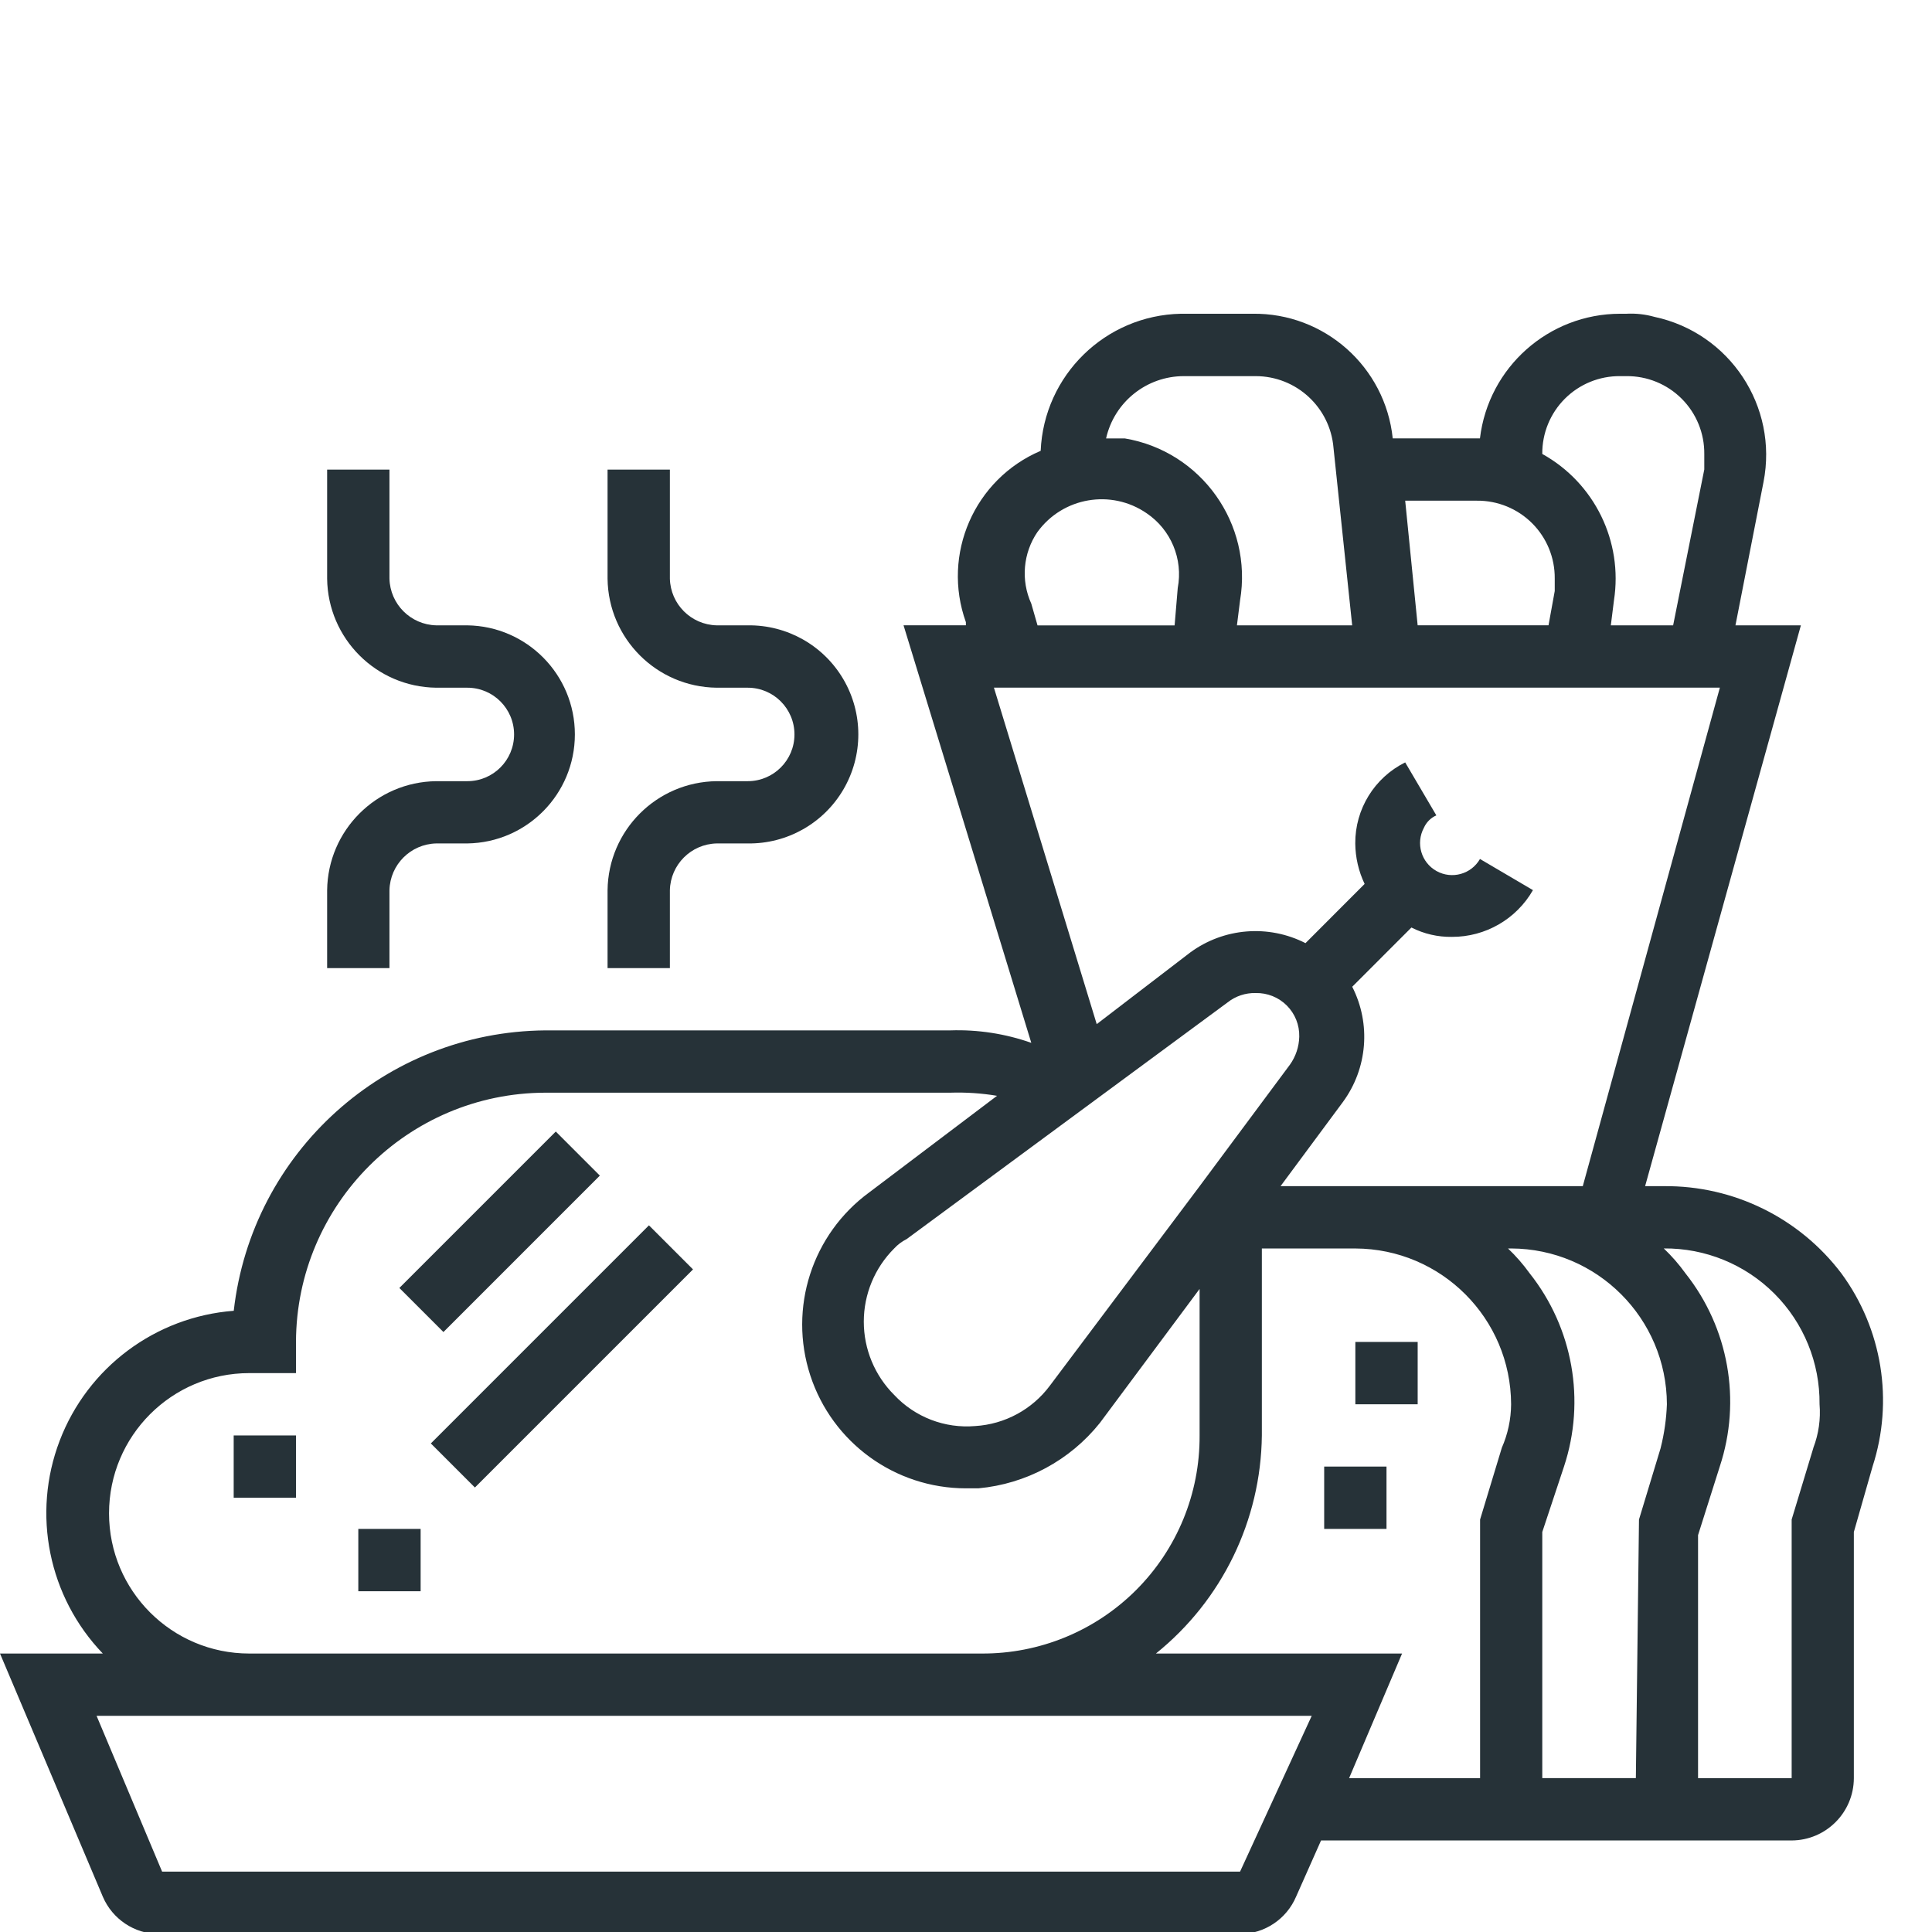
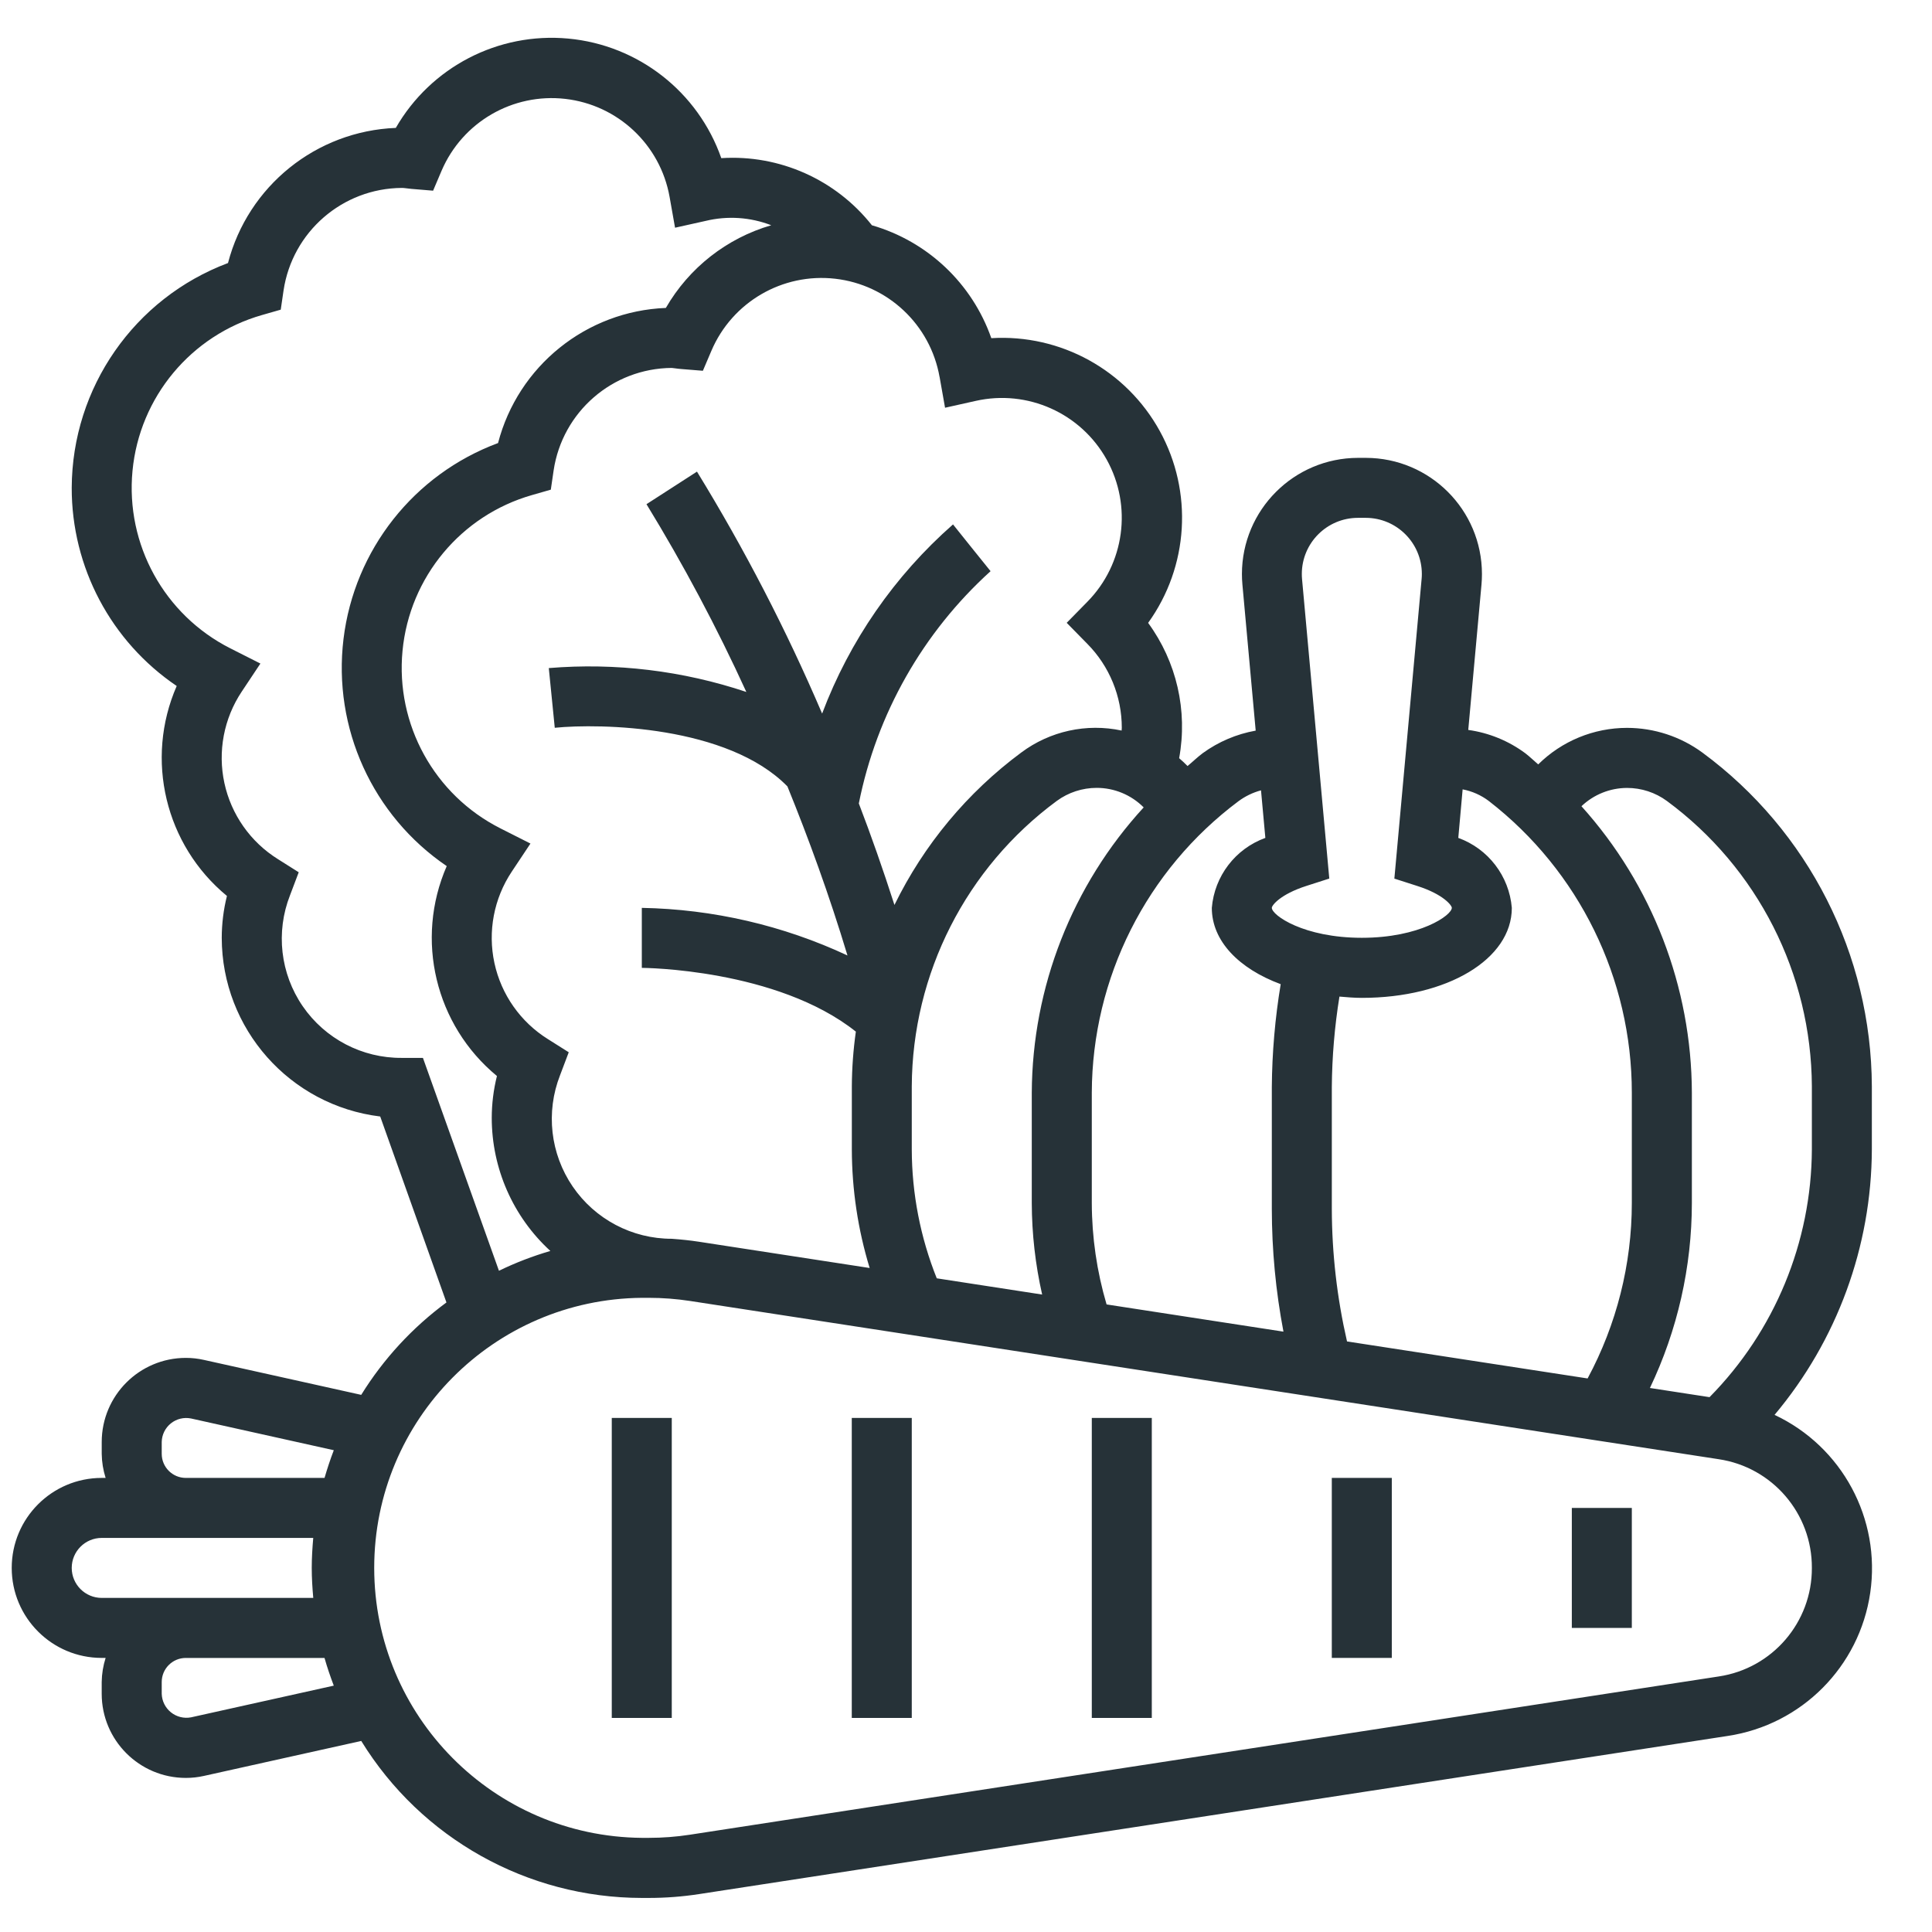
<svg xmlns="http://www.w3.org/2000/svg" height="89" viewBox="0 0 89 89" width="89">
  <clipPath id="a">
    <rect height="89" rx="3" width="89" x="375" y="1113" />
  </clipPath>
  <g clip-path="url(#a)" fill="#263238" transform="translate(-375 -1113)">
-     <path d="m86.858 52.334a10.13 10.13 0 0 0 -8.181-4.019h-.861l7.176-25.835h-3.014l1.292-6.6a6.5 6.5 0 0 0 -5.024-7.61 3.974 3.974 0 0 0 -1.292-.144h-.287a6.511 6.511 0 0 0 -6.459 5.741h-4.018a6.407 6.407 0 0 0 -6.459-5.741h-3.3a6.6 6.6 0 0 0 -6.459 6.315 6.276 6.276 0 0 0 -3.445 7.894v.144h-2.872l5.885 19.234a10.2 10.2 0 0 0 -3.732-.574h-18.659a14.563 14.563 0 0 0 -14.349 12.917 9.346 9.346 0 0 0 -6.032 15.789h-4.736l4.736 11.2a2.835 2.835 0 0 0 2.584 1.722h49.8a2.835 2.835 0 0 0 2.588-1.727l1.148-2.584h21.673a2.879 2.879 0 0 0 2.871-2.871v-11.338l.861-3.014a9.875 9.875 0 0 0 -1.435-8.899zm-13.779-37.749a3.553 3.553 0 0 1 3.588-3.585h.287a3.553 3.553 0 0 1 3.588 3.588v.712l-1.435 7.18h-2.87l.144-1.148a6.565 6.565 0 0 0 -3.3-6.746zm-3.014 2.153a3.553 3.553 0 0 1 3.588 3.588v.574l-.287 1.579h-6.028l-.574-5.741zm-13.492-5.738h3.3a3.6 3.6 0 0 1 3.588 3.3l.861 8.181h-5.309l.144-1.148a6.48 6.48 0 0 0 -5.311-7.464h-.861a3.674 3.674 0 0 1 3.588-2.869zm-6.746 7.176a3.654 3.654 0 0 1 5.024-.861 3.391 3.391 0 0 1 1.435 3.445l-.144 1.722h-6.315l-.287-1a3.382 3.382 0 0 1 .287-3.308zm-2.009 7.174h33.442l-6.315 22.965h-13.923l2.871-3.875a5.075 5.075 0 0 0 .431-5.311l2.727-2.729a3.973 3.973 0 0 0 1.866.431 4.283 4.283 0 0 0 3.732-2.153l-2.44-1.435a1.478 1.478 0 0 1 -2.584-1.435 1.121 1.121 0 0 1 .574-.574l-1.435-2.44a4.138 4.138 0 0 0 -2.3 3.732 4.419 4.419 0 0 0 .431 1.866l-2.724 2.728a5.075 5.075 0 0 0 -5.311.431l-4.306 3.3zm10.765 14.5a2 2 0 0 1 1.292-.431 1.962 1.962 0 0 1 2.009 2.009 2.315 2.315 0 0 1 -.431 1.292l-4.162 5.6-6.891 9.18a4.639 4.639 0 0 1 -3.445 1.866 4.575 4.575 0 0 1 -3.732-1.435 4.765 4.765 0 0 1 0-6.746 1.982 1.982 0 0 1 .574-.431zm-45.069 17.077h2.153v-1.436a11.516 11.516 0 0 1 11.482-11.482h18.659a10.864 10.864 0 0 1 2.153.144l-5.884 4.447a7.545 7.545 0 0 0 4.449 13.635h.574a8.109 8.109 0 0 0 5.6-3.014l4.593-6.172v6.751a9.985 9.985 0 0 1 -10.049 10.045h-33.73a6.459 6.459 0 0 1 0-12.918zm45.643 22.965h-49.657l-3.019-7.177h55.977zm12.057-19.52-1 3.3v11.914h-6.034l2.44-5.741h-11.339a13.083 13.083 0 0 0 4.88-10.045v-8.614h4.306a7.2 7.2 0 0 1 7.176 7.177 5.066 5.066 0 0 1 -.43 2.009zm7.32 0-1 3.3-.144 11.913h-4.311v-11.338l1-3.014a9.518 9.518 0 0 0 -1.579-8.9 8.2 8.2 0 0 0 -1-1.148h.144a7.2 7.2 0 0 1 7.176 7.177 9.693 9.693 0 0 1 -.287 2.009zm7.033 0-1 3.3v11.914h-4.312v-11.196l1-3.158a9.518 9.518 0 0 0 -1.579-8.9 8.207 8.207 0 0 0 -1-1.148 7.107 7.107 0 0 1 7.176 7.177 4.562 4.562 0 0 1 -.287 2.009z" transform="translate(372.968 1119.327)" />
-     <path d="m0 0h10.191v2.871h-10.191z" transform="matrix(.7071068 -.7071068 .7071068 .7071068 393.397 1172.332)" />
-     <path d="m0 0h14.209v2.871h-14.209z" transform="matrix(.7071068 -.7071068 .7071068 .7071068 394.847 1179.494)" />
-     <path d="m0 0h2.871v2.871h-2.871z" transform="translate(385.765 1179.125)" />
-     <path d="m0 0h2.871v2.871h-2.871z" transform="translate(391.506 1183.431)" />
-     <path d="m0 0h2.871v2.871h-2.871z" transform="translate(437.436 1174.819)" />
-     <path d="m0 0h2.871v2.871h-2.871z" transform="translate(436 1180.56)" />
-     <path d="m31.314 34.275a2.207 2.207 0 0 1 2.153-2.153h1.433a5.024 5.024 0 1 0 0-10.047h-1.433a2.207 2.207 0 0 1 -2.153-2.153v-5.022h-2.871v5.024a5.085 5.085 0 0 0 5.024 5.024h1.433a2.153 2.153 0 1 1 0 4.306h-1.433a5.085 5.085 0 0 0 -5.024 5.024v3.588h2.871z" transform="translate(374.545 1119.732)" />
-     <path d="m19.124 34.275a2.207 2.207 0 0 1 2.153-2.153h1.435a5.024 5.024 0 0 0 0-10.047h-1.435a2.207 2.207 0 0 1 -2.153-2.153v-5.022h-2.871v5.024a5.085 5.085 0 0 0 5.024 5.024h1.435a2.153 2.153 0 1 1 0 4.306h-1.435a5.085 5.085 0 0 0 -5.024 5.024v3.588h2.871z" transform="translate(373.817 1119.732)" />
+     <path d="m86.963 49.576a19.2 19.2 0 0 0 -7.8-15.371 5.88 5.88 0 0 0 -3.477-1.143 5.819 5.819 0 0 0 -4.092 1.683c-.2-.167-.383-.351-.59-.51a5.747 5.747 0 0 0 -2.633-1.078l.61-6.7c.014-.16.021-.322.021-.484a5.355 5.355 0 0 0 -5.349-5.349h-.359a5.355 5.355 0 0 0 -5.349 5.349c0 .162.007.323.022.485l.612 6.731a5.916 5.916 0 0 0 -2.439 1.038c-.247.185-.467.4-.7.593-.123-.127-.253-.246-.387-.361a8.077 8.077 0 0 0 -1.429-6.233 8.287 8.287 0 0 0 -7.224-13.116 8.258 8.258 0 0 0 -5.5-5.2 8.178 8.178 0 0 0 -6.939-3.093 8.282 8.282 0 0 0 -14.994-1.393 8.33 8.33 0 0 0 -7.73 6.225 11.105 11.105 0 0 0 -7.199 10.351 11 11 0 0 0 4.836 9.133 8.254 8.254 0 0 0 2.314 9.672 8 8 0 0 0 -.239 1.927 8.306 8.306 0 0 0 7.3 8.233l3.051 8.566a15.282 15.282 0 0 0 -3.926 4.257l-7.241-1.609a3.746 3.746 0 0 0 -.843-.094 3.877 3.877 0 0 0 -3.87 3.873v.547a3.83 3.83 0 0 0 .18 1.109h-.18a4.146 4.146 0 0 0 0 8.292h.18a3.83 3.83 0 0 0 -.181 1.108v.547a3.877 3.877 0 0 0 3.873 3.873 3.78 3.78 0 0 0 .84-.093l7.243-1.61a15.191 15.191 0 0 0 12.925 7.232h.325a15.267 15.267 0 0 0 2.311-.177l47.39-7.286a7.809 7.809 0 0 0 2.155-14.79 19.115 19.115 0 0 0 4.482-12.229zm-17.645-13.145a16.991 16.991 0 0 1 6.588 13.442v5.077a17.064 17.064 0 0 1 -2.037 8.082l-11.083-1.705a27.559 27.559 0 0 1 -.7-6.11v-5.612a27.514 27.514 0 0 1 .351-4.164c.339.029.676.059 1.031.059 3.94 0 6.91-1.783 6.91-4.146a3.759 3.759 0 0 0 -2.466-3.223l.2-2.236a2.9 2.9 0 0 1 1.206.536zm-6.03-13.044h.361a2.588 2.588 0 0 1 2.584 2.584 2.211 2.211 0 0 1 -.011.235l-1.255 13.8 1.055.339c1.211.387 1.592.9 1.592 1.006 0 .344-1.47 1.382-4.146 1.382s-4.146-1.038-4.146-1.382c0-.109.381-.619 1.592-1.008l1.055-.339-1.255-13.8c-.007-.079-.01-.158-.01-.235a2.588 2.588 0 0 1 2.584-2.582zm-4.464 12.553.2 2.191a3.759 3.759 0 0 0 -2.466 3.223c0 1.523 1.243 2.8 3.173 3.515a30.45 30.45 0 0 0 -.409 4.736v5.611a30.37 30.37 0 0 0 .536 5.66l-8.148-1.254a16.642 16.642 0 0 1 -.681-4.674v-5.076a16.836 16.836 0 0 1 6.758-13.432 3.091 3.091 0 0 1 1.037-.5zm-14.937 22.479a16.073 16.073 0 0 1 -1.151-5.937v-2.907a16.435 16.435 0 0 1 6.682-13.149 3.115 3.115 0 0 1 1.835-.6 3.054 3.054 0 0 1 2.166.9 19.579 19.579 0 0 0 -5.155 13.149v5.075a19.357 19.357 0 0 0 .478 4.217zm.13-41.526.252 1.422 1.41-.315a5.518 5.518 0 0 1 5.145 9.254l-.951.969.951.969a5.5 5.5 0 0 1 1.587 3.868c0 .041-.008.083-.008.126a5.727 5.727 0 0 0 -4.626 1.014 19.267 19.267 0 0 0 -5.839 7.02q-.786-2.446-1.641-4.676a19.6 19.6 0 0 1 6.069-10.7l-.866-1.075-.864-1.079a21.875 21.875 0 0 0 -6.03 8.714 85.881 85.881 0 0 0 -5.765-11.146l-2.326 1.5a81.341 81.341 0 0 1 4.6 8.65 22.77 22.77 0 0 0 -9.1-1.1l.275 2.75c2.079-.209 7.966-.108 10.717 2.7.969 2.381 1.924 4.992 2.767 7.789a23.4 23.4 0 0 0 -9.474-2.193v2.764c.065 0 6.218.041 9.86 2.937a18.665 18.665 0 0 0 -.185 2.521v2.906a18.859 18.859 0 0 0 .821 5.462l-7.86-1.209c-.415-.064-.833-.106-1.254-.137a5.521 5.521 0 0 1 -5.148-7.535l.4-1.057-.958-.605a5.5 5.5 0 0 1 -1.667-7.716l.861-1.294-1.385-.7a8.282 8.282 0 0 1 1.465-15.356l.858-.246.129-.883a5.541 5.541 0 0 1 5.441-4.725 1.1 1.1 0 0 1 .151.018c.1.014.195.026.293.033l.991.08.39-.915a5.518 5.518 0 0 1 10.513 1.2zm-23.8 31.372h-.974a5.487 5.487 0 0 1 -5.148-7.494l.4-1.057-.958-.605a5.5 5.5 0 0 1 -1.668-7.716l.861-1.294-1.385-.7a8.283 8.283 0 0 1 1.464-15.356l.858-.246.129-.883a5.544 5.544 0 0 1 5.443-4.725 1.155 1.155 0 0 1 .161.011c.094.012.188.025.285.033l1 .083.391-.919a5.517 5.517 0 0 1 10.503 1.203l.252 1.422 1.41-.314a5.068 5.068 0 0 1 3.021.2 8.274 8.274 0 0 0 -4.855 3.809 8.33 8.33 0 0 0 -7.73 6.225 11.045 11.045 0 0 0 -2.364 19.488 8.257 8.257 0 0 0 2.313 9.67 7.992 7.992 0 0 0 -.239 1.925 8.317 8.317 0 0 0 2.7 6.134 15.049 15.049 0 0 0 -2.368.912zm-12.033 18.24v-.547a1.127 1.127 0 0 1 1.35-1.082l6.577 1.462c-.16.417-.3.842-.427 1.276h-6.391a1.11 1.11 0 0 1 -1.109-1.109zm-4.146 5.255a1.384 1.384 0 0 1 1.382-1.382h9.744c-.04.456-.069.915-.069 1.382s.029.926.07 1.382h-9.745a1.384 1.384 0 0 1 -1.382-1.382zm5.494 6.884a1.138 1.138 0 0 1 -1.348-1.082v-.547a1.11 1.11 0 0 1 1.108-1.108h6.391c.123.434.268.858.427 1.276zm74.668-6.884a5.034 5.034 0 0 1 -4.291 5l-47.391 7.29a12.464 12.464 0 0 1 -1.893.145h-.325a12.439 12.439 0 0 1 0-24.877h.325a12.611 12.611 0 0 1 1.892.144l47.391 7.29a5.037 5.037 0 0 1 4.292 5.008zm0-19.279a16.361 16.361 0 0 1 -4.714 11.413l-2.746-.423a19.824 19.824 0 0 0 1.932-8.523v-5.076a19.828 19.828 0 0 0 -5.086-13.2 3.055 3.055 0 0 1 2.1-.843 3.1 3.1 0 0 1 1.835.6 16.429 16.429 0 0 1 6.679 13.147z" transform="translate(374.266 1113.468)" />
+     <path d="m0 0h2.764v13.821h-2.764z" transform="translate(403.182 1178.318)" />
+     <path d="m0 0h2.764v13.821h-2.764z" transform="translate(414.238 1178.318)" />
+     <path d="m0 0h2.764v13.821h-2.764z" transform="translate(425.295 1178.318)" />
+     <path d="m0 0h2.764v8.292h-2.764z" transform="translate(436.351 1181.082)" />
+     <path d="m0 0h2.764v5.528h-2.764z" transform="translate(447.408 1182.464)" />
  </g>
</svg>
